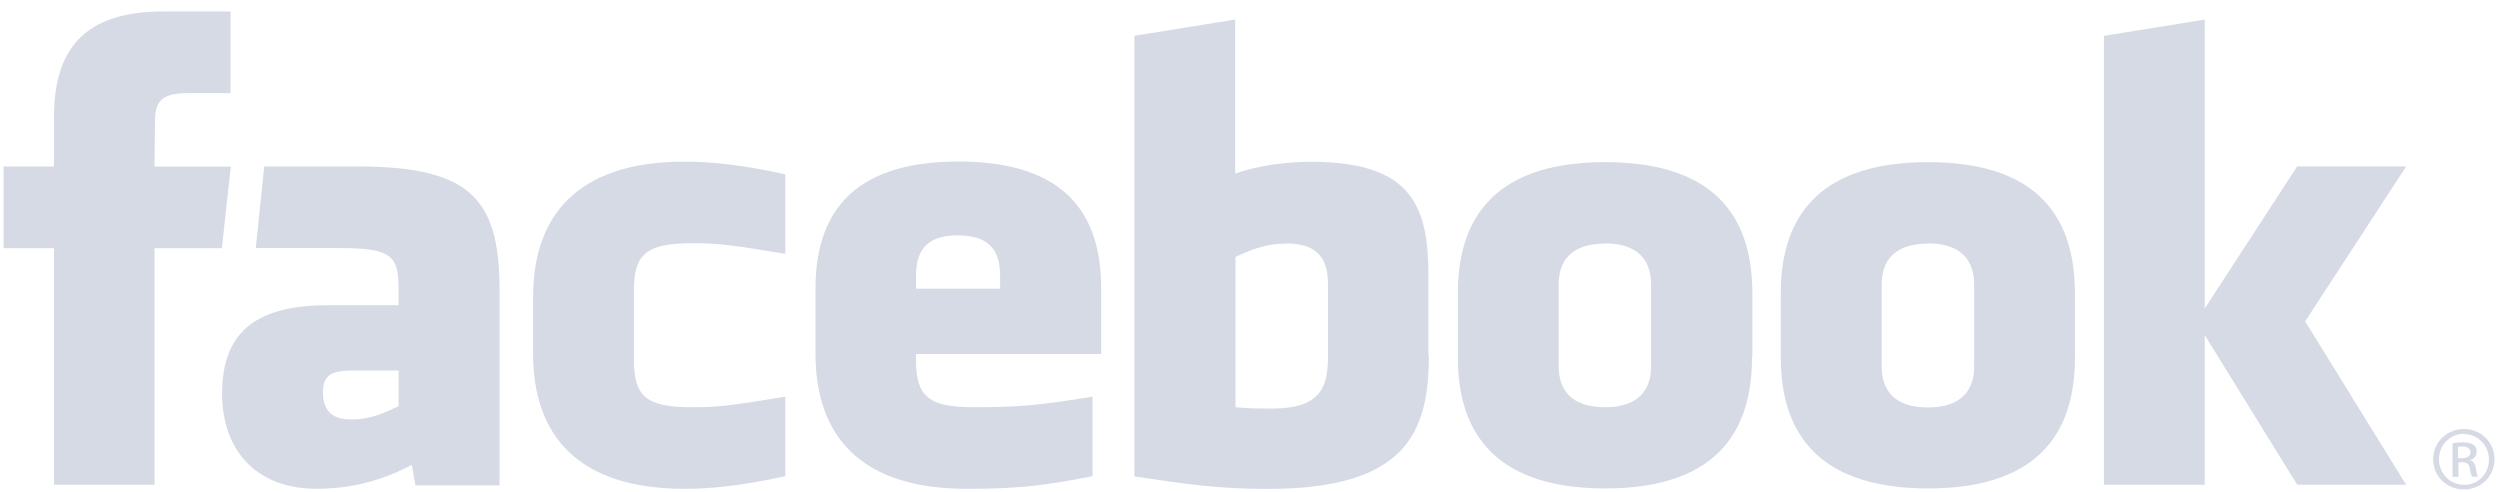
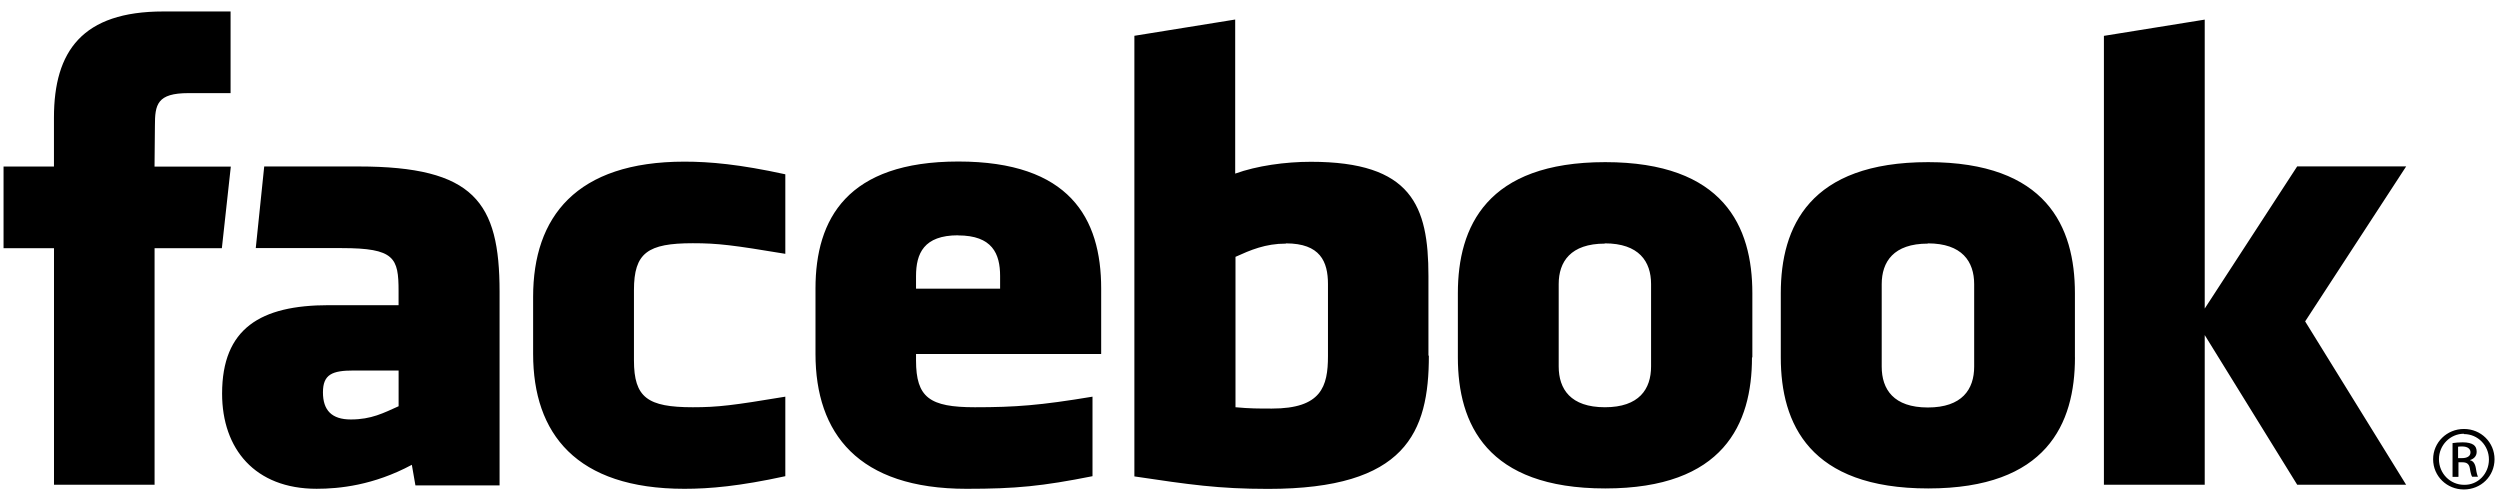
- <svg xmlns="http://www.w3.org/2000/svg" width="117" height="23" viewBox="0 0 117 23" fill="none">
-   <path fill-rule="evenodd" clip-rule="evenodd" d="M115.316 20.076C116.111 20.076 116.744 20.704 116.744 21.491C116.744 22.287 116.111 22.907 115.309 22.907C114.515 22.907 113.87 22.287 113.87 21.491C113.87 20.704 114.515 20.076 115.309 20.076H115.316ZM23.376 22.717H19.442L19.274 21.753C17.476 22.717 15.873 22.875 14.817 22.875C11.93 22.875 10.394 21.007 10.394 18.421C10.394 15.372 12.186 14.282 15.392 14.282H18.653V13.624C18.653 12.068 18.471 11.611 15.993 11.611H11.97L12.365 7.791H16.778C22.192 7.791 23.38 9.454 23.38 13.656V22.717H23.376ZM81.993 16.727C81.993 19.84 80.669 22.859 75.126 22.859C69.578 22.859 68.228 19.84 68.228 16.727V13.72C68.228 10.607 69.576 7.588 75.124 7.588C80.68 7.588 82.01 10.607 82.01 13.722V16.728L81.993 16.727ZM97.108 16.727C97.108 19.84 95.782 22.859 90.241 22.859C84.691 22.859 83.341 19.84 83.341 16.727V13.72C83.341 10.607 84.689 7.588 90.239 7.588C95.777 7.588 97.106 10.607 97.106 13.722V16.728L97.108 16.727ZM115.309 20.299C114.672 20.299 114.143 20.83 114.143 21.49C114.143 22.162 114.672 22.689 115.316 22.689C115.963 22.707 116.482 22.176 116.482 21.504C116.482 20.849 115.963 20.315 115.316 20.315H115.309V20.299ZM7.245 22.687H2.527V11.615H0.166V7.795H2.525V5.504C2.525 2.391 3.855 0.537 7.64 0.537H10.791V4.358H8.824C7.348 4.358 7.25 4.889 7.25 5.886L7.232 7.796H10.802L10.383 11.617H7.234V22.689L7.245 22.687ZM115.038 22.316H114.779V20.736C114.925 20.719 115.052 20.701 115.253 20.701C115.502 20.701 115.664 20.749 115.763 20.818C115.861 20.888 115.908 20.994 115.908 21.145C115.908 21.352 115.77 21.477 115.599 21.529V21.541C115.737 21.566 115.835 21.69 115.872 21.923C115.908 22.167 115.945 22.263 115.97 22.312H115.697C115.661 22.263 115.619 22.118 115.588 21.913C115.551 21.709 115.442 21.635 115.238 21.635H115.056V22.314L115.038 22.316ZM115.038 21.44H115.225C115.438 21.44 115.619 21.364 115.619 21.17C115.619 21.032 115.517 20.894 115.225 20.894C115.141 20.894 115.08 20.899 115.038 20.906V21.44ZM15.114 18.363C15.114 19.198 15.522 19.631 16.418 19.631C17.383 19.631 17.951 19.327 18.655 19.012V17.34H16.549C15.551 17.34 15.114 17.517 15.114 18.361V18.363ZM60.182 11.401C59.217 11.401 58.524 11.702 57.821 12.02V19.059C58.495 19.121 58.882 19.121 59.523 19.121C61.836 19.121 62.149 18.096 62.149 16.663V13.295C62.149 12.241 61.785 11.39 60.182 11.39V11.401ZM75.11 11.401C73.503 11.401 72.947 12.25 72.947 13.293V17.149C72.947 18.21 73.503 19.059 75.11 19.059C76.713 19.059 77.27 18.21 77.27 17.149V13.293C77.27 12.239 76.705 11.389 75.102 11.389L75.11 11.401ZM36.753 11.879C34.305 11.472 33.602 11.383 32.425 11.383C30.309 11.383 29.669 11.831 29.669 13.576V16.866C29.669 18.608 30.307 19.059 32.425 19.059C33.604 19.059 34.305 18.971 36.753 18.564V22.286C34.609 22.754 33.212 22.876 32.032 22.876C26.965 22.876 24.95 20.294 24.95 16.562V13.891C24.95 10.152 26.965 7.565 32.032 7.565C33.212 7.565 34.609 7.688 36.753 8.157V11.879ZM51.526 16.566H42.87V16.866C42.87 18.608 43.508 19.059 45.624 19.059C47.528 19.059 48.684 18.971 51.129 18.564V22.286C48.774 22.754 47.546 22.876 45.233 22.876C40.169 22.876 38.165 20.294 38.165 16.562V13.502C38.165 10.235 39.659 7.559 44.85 7.559C50.051 7.559 51.535 10.204 51.535 13.502V16.562L51.526 16.566ZM90.223 11.401C88.62 11.401 88.064 12.25 88.064 13.299V17.16C88.064 18.221 88.62 19.07 90.223 19.07C91.826 19.07 92.391 18.221 92.391 17.16V13.297C92.391 12.241 91.826 11.39 90.223 11.39V11.401ZM112.622 22.685H107.509L103.181 15.681V22.685H98.463V1.678L103.181 0.918V14.44L107.507 7.789H112.608L107.881 15.041L112.604 22.682L112.622 22.685ZM44.837 11.012C43.234 11.012 42.87 11.861 42.87 12.922V13.511H46.805V12.917C46.805 11.873 46.44 11.017 44.837 11.017V11.012ZM66.871 16.636C66.871 20.245 65.796 22.88 59.348 22.88C57.023 22.88 55.657 22.678 53.089 22.296V1.675L57.807 0.914V8.125C58.827 7.757 60.147 7.572 61.35 7.572C66.067 7.572 66.851 9.623 66.851 12.918V16.651L66.871 16.636Z" fill="#D6DAE5" />
+ <svg xmlns="http://www.w3.org/2000/svg" width="117" height="23" viewBox="0 0 117 23">
+   <path fill-rule="evenodd" clip-rule="evenodd" d="M115.316 20.076C116.111 20.076 116.744 20.704 116.744 21.491C116.744 22.287 116.111 22.907 115.309 22.907C114.515 22.907 113.87 22.287 113.87 21.491C113.87 20.704 114.515 20.076 115.309 20.076H115.316ZM23.376 22.717H19.442L19.274 21.753C17.476 22.717 15.873 22.875 14.817 22.875C11.93 22.875 10.394 21.007 10.394 18.421C10.394 15.372 12.186 14.282 15.392 14.282H18.653V13.624C18.653 12.068 18.471 11.611 15.993 11.611H11.97L12.365 7.791H16.778C22.192 7.791 23.38 9.454 23.38 13.656V22.717H23.376ZM81.993 16.727C81.993 19.84 80.669 22.859 75.126 22.859C69.578 22.859 68.228 19.84 68.228 16.727V13.72C68.228 10.607 69.576 7.588 75.124 7.588C80.68 7.588 82.01 10.607 82.01 13.722V16.728L81.993 16.727ZM97.108 16.727C97.108 19.84 95.782 22.859 90.241 22.859C84.691 22.859 83.341 19.84 83.341 16.727V13.72C83.341 10.607 84.689 7.588 90.239 7.588C95.777 7.588 97.106 10.607 97.106 13.722V16.728L97.108 16.727ZM115.309 20.299C114.672 20.299 114.143 20.83 114.143 21.49C114.143 22.162 114.672 22.689 115.316 22.689C115.963 22.707 116.482 22.176 116.482 21.504C116.482 20.849 115.963 20.315 115.316 20.315H115.309V20.299ZM7.245 22.687H2.527V11.615H0.166V7.795H2.525V5.504C2.525 2.391 3.855 0.537 7.64 0.537H10.791V4.358H8.824C7.348 4.358 7.25 4.889 7.25 5.886L7.232 7.796H10.802L10.383 11.617H7.234V22.689L7.245 22.687ZM115.038 22.316H114.779V20.736C114.925 20.719 115.052 20.701 115.253 20.701C115.502 20.701 115.664 20.749 115.763 20.818C115.861 20.888 115.908 20.994 115.908 21.145C115.908 21.352 115.77 21.477 115.599 21.529V21.541C115.737 21.566 115.835 21.69 115.872 21.923C115.908 22.167 115.945 22.263 115.97 22.312H115.697C115.661 22.263 115.619 22.118 115.588 21.913C115.551 21.709 115.442 21.635 115.238 21.635H115.056V22.314L115.038 22.316ZM115.038 21.44H115.225C115.438 21.44 115.619 21.364 115.619 21.17C115.619 21.032 115.517 20.894 115.225 20.894C115.141 20.894 115.08 20.899 115.038 20.906V21.44ZM15.114 18.363C15.114 19.198 15.522 19.631 16.418 19.631C17.383 19.631 17.951 19.327 18.655 19.012V17.34H16.549C15.551 17.34 15.114 17.517 15.114 18.361V18.363ZM60.182 11.401C59.217 11.401 58.524 11.702 57.821 12.02V19.059C58.495 19.121 58.882 19.121 59.523 19.121C61.836 19.121 62.149 18.096 62.149 16.663V13.295C62.149 12.241 61.785 11.39 60.182 11.39V11.401ZM75.11 11.401C73.503 11.401 72.947 12.25 72.947 13.293V17.149C72.947 18.21 73.503 19.059 75.11 19.059C76.713 19.059 77.27 18.21 77.27 17.149V13.293C77.27 12.239 76.705 11.389 75.102 11.389L75.11 11.401ZM36.753 11.879C34.305 11.472 33.602 11.383 32.425 11.383C30.309 11.383 29.669 11.831 29.669 13.576V16.866C29.669 18.608 30.307 19.059 32.425 19.059C33.604 19.059 34.305 18.971 36.753 18.564V22.286C34.609 22.754 33.212 22.876 32.032 22.876C26.965 22.876 24.95 20.294 24.95 16.562V13.891C24.95 10.152 26.965 7.565 32.032 7.565C33.212 7.565 34.609 7.688 36.753 8.157V11.879ZM51.526 16.566H42.87V16.866C42.87 18.608 43.508 19.059 45.624 19.059C47.528 19.059 48.684 18.971 51.129 18.564V22.286C48.774 22.754 47.546 22.876 45.233 22.876C40.169 22.876 38.165 20.294 38.165 16.562V13.502C38.165 10.235 39.659 7.559 44.85 7.559C50.051 7.559 51.535 10.204 51.535 13.502V16.562L51.526 16.566ZM90.223 11.401C88.62 11.401 88.064 12.25 88.064 13.299V17.16C88.064 18.221 88.62 19.07 90.223 19.07C91.826 19.07 92.391 18.221 92.391 17.16V13.297C92.391 12.241 91.826 11.39 90.223 11.39V11.401ZM112.622 22.685H107.509L103.181 15.681V22.685H98.463V1.678L103.181 0.918V14.44L107.507 7.789H112.608L107.881 15.041L112.604 22.682L112.622 22.685ZM44.837 11.012C43.234 11.012 42.87 11.861 42.87 12.922V13.511H46.805V12.917C46.805 11.873 46.44 11.017 44.837 11.017V11.012ZM66.871 16.636C66.871 20.245 65.796 22.88 59.348 22.88C57.023 22.88 55.657 22.678 53.089 22.296V1.675L57.807 0.914V8.125C58.827 7.757 60.147 7.572 61.35 7.572C66.067 7.572 66.851 9.623 66.851 12.918V16.651L66.871 16.636Z" fill="D6DAE5" />
</svg>
